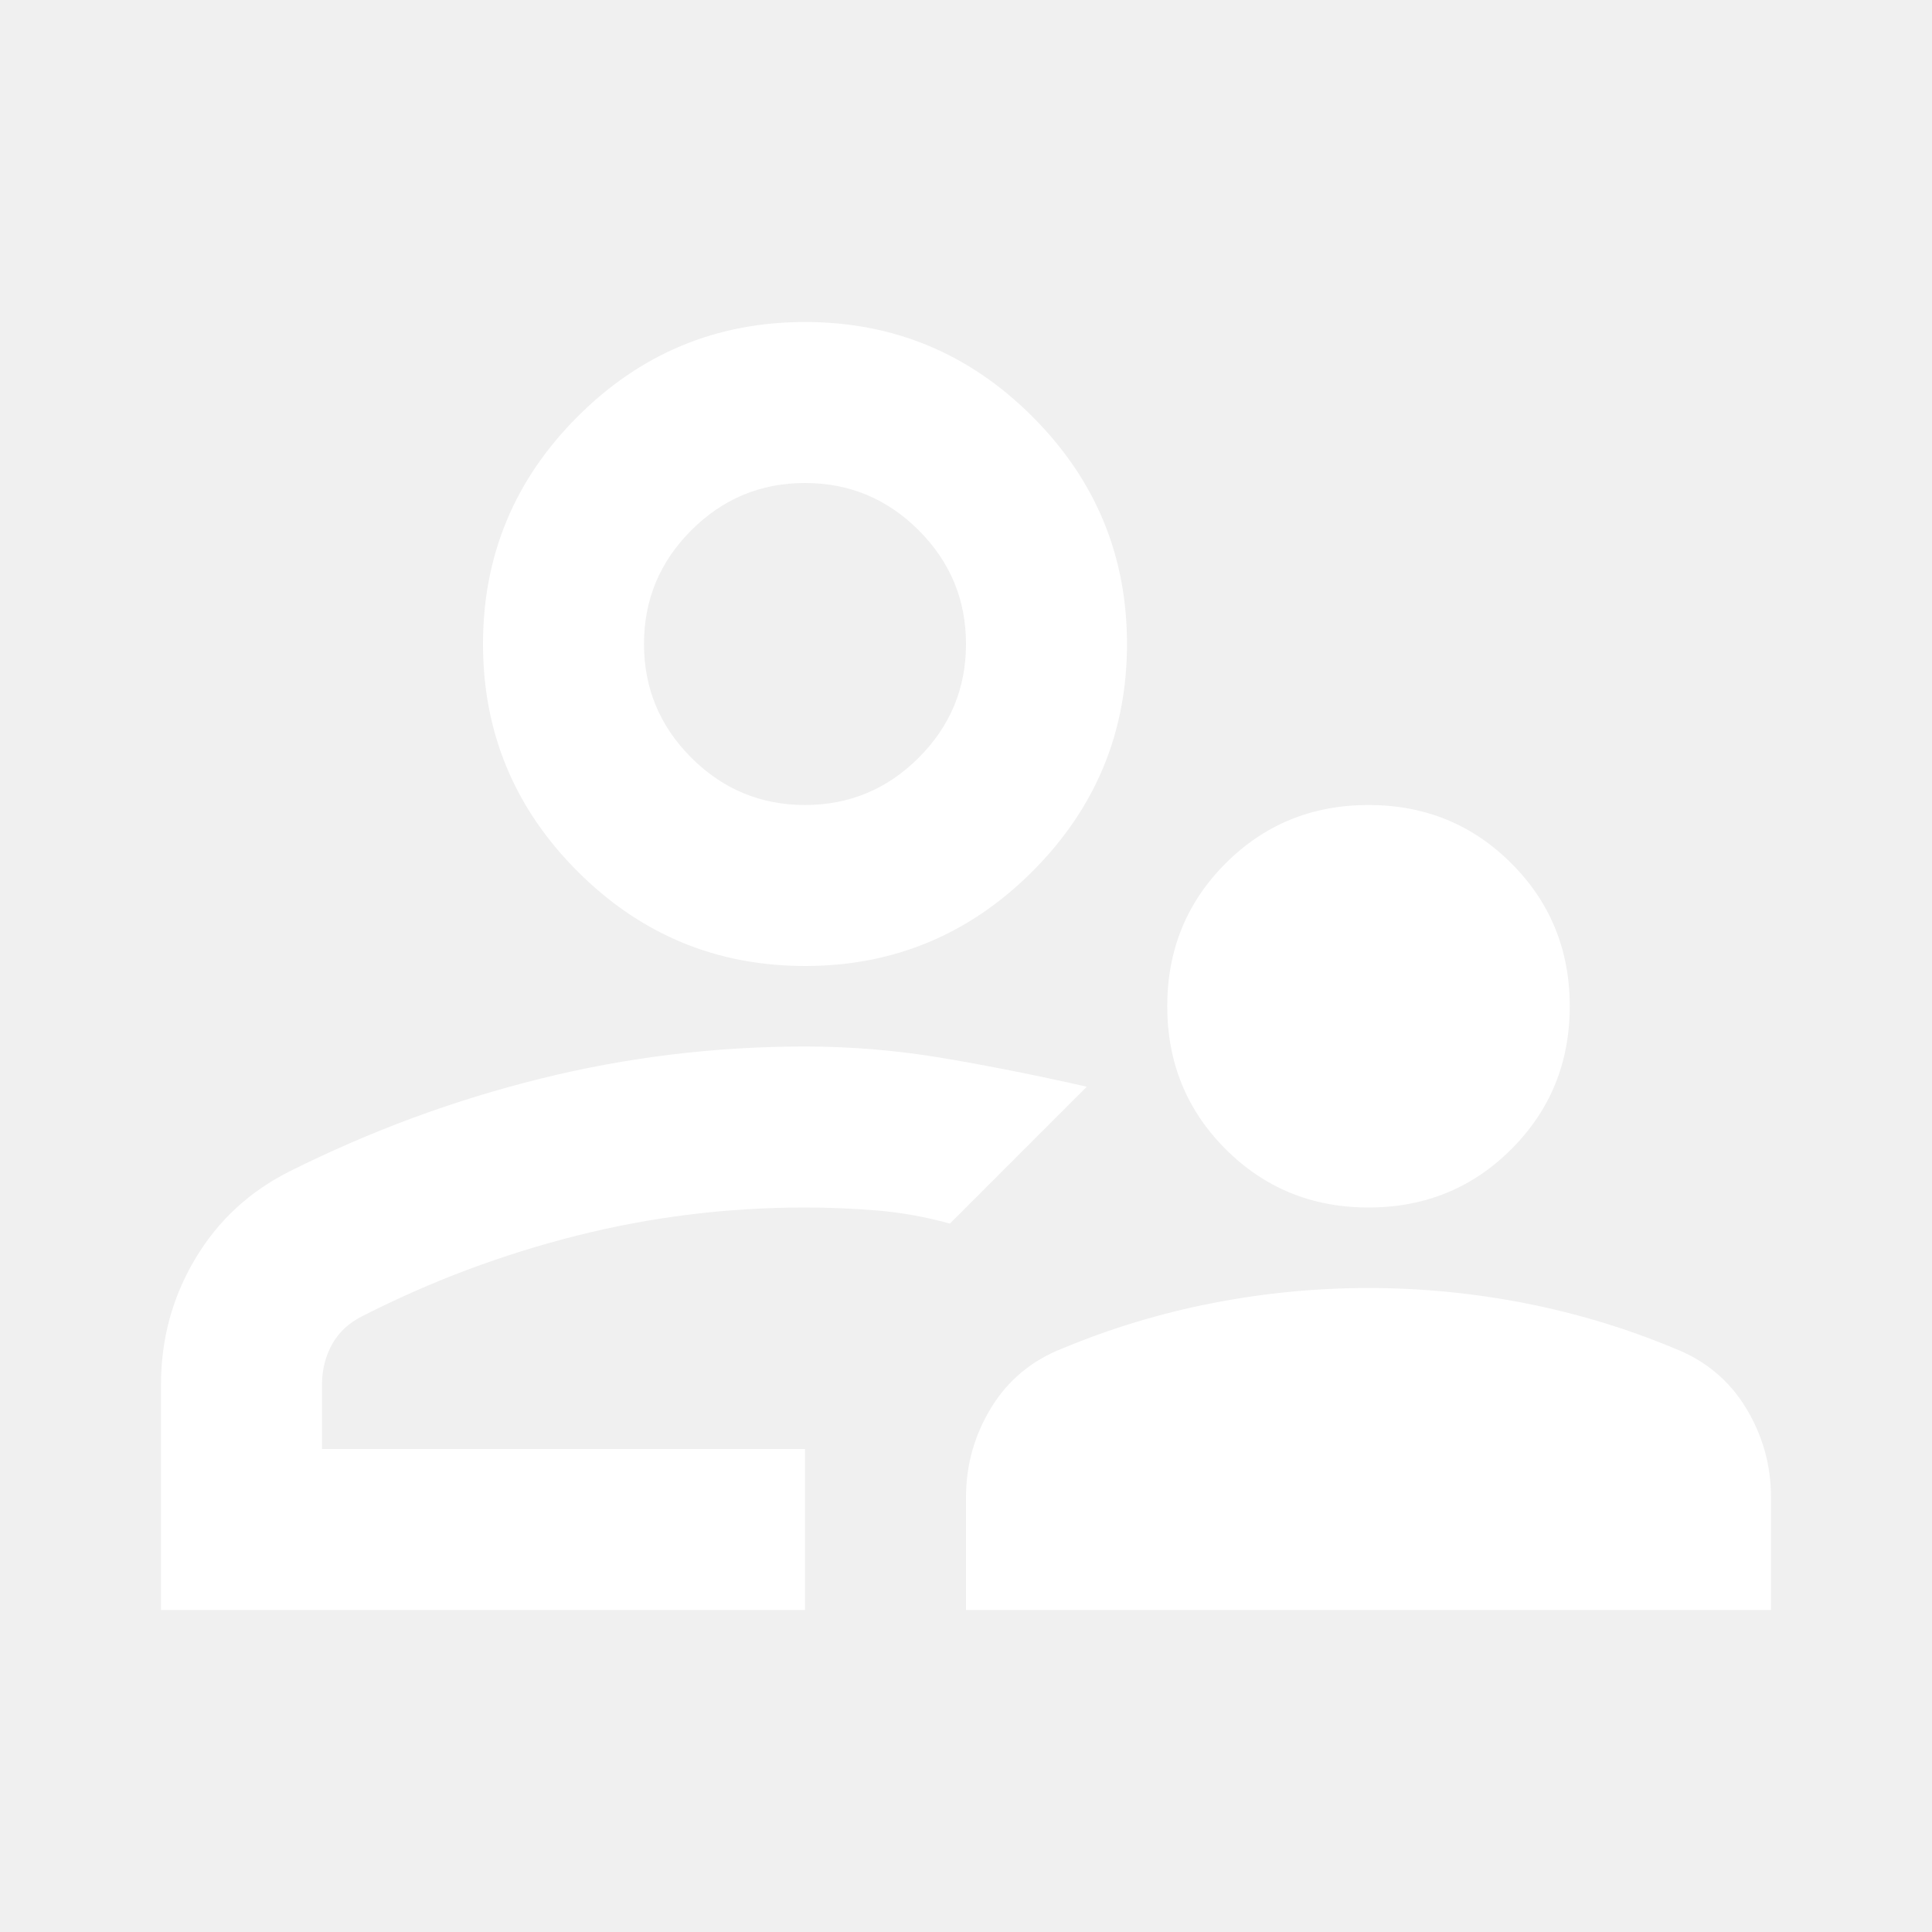
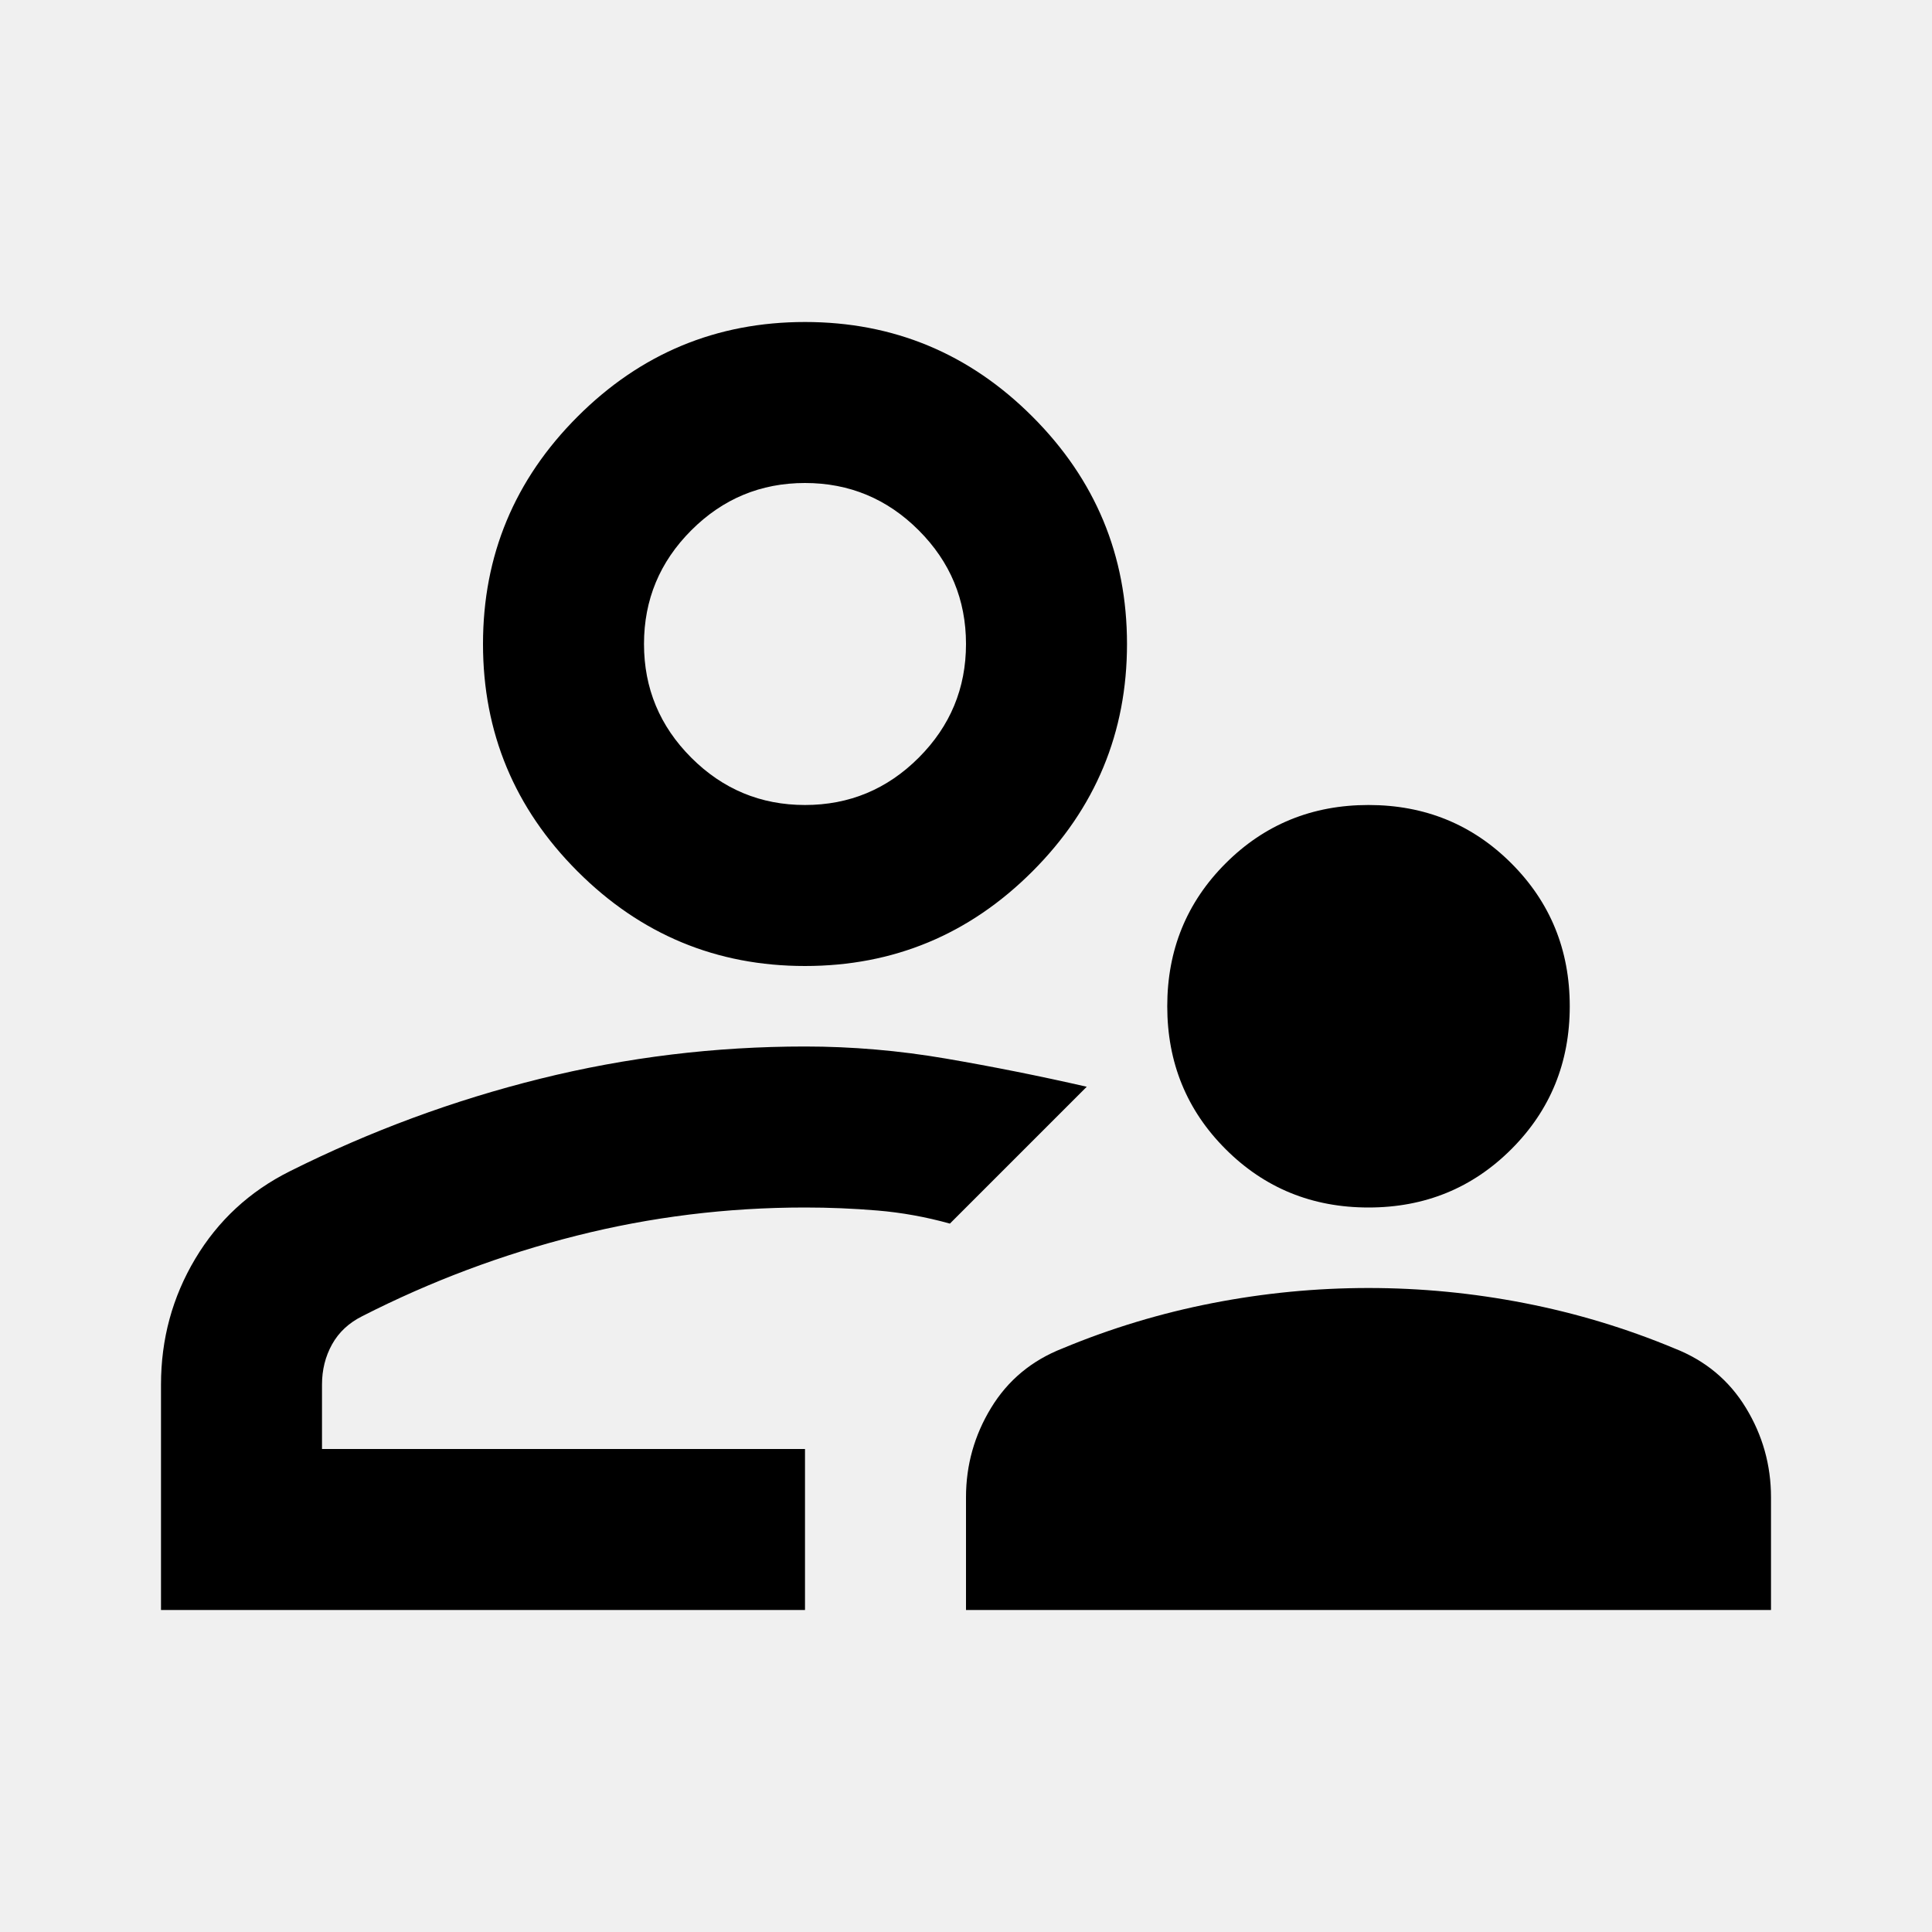
- <svg xmlns="http://www.w3.org/2000/svg" height="24px" viewBox="0 -960 960 960" width="24px" fill="#FFFFFF">
+ <svg xmlns="http://www.w3.org/2000/svg" height="24px" viewBox="0 -960 960 960" width="24px" fill="black">
  <path d="M680-360q-42 0-71-29t-29-71q0-42 29-71t71-29q42 0 71 29t29 71q0 42-29 71t-71 29ZM480-160v-56q0-24 12.5-44.5T528-290q36-15 74.5-22.5T680-320q39 0 77.5 7.5T832-290q23 9 35.5 29.5T880-216v56H480Zm-80-320q-66 0-113-47t-47-113q0-66 47-113t113-47q66 0 113 47t47 113q0 66-47 113t-113 47Zm0-160ZM80-160v-112q0-34 17-62.5t47-43.5q60-30 124.5-46T400-440q35 0 70 6t70 14l-34 34-34 34q-18-5-36-6.5t-36-1.5q-58 0-113.5 14T180-306q-10 5-15 14t-5 20v32h240v80H80Zm320-80Zm0-320q33 0 56.5-23.5T480-640q0-33-23.5-56.5T400-720q-33 0-56.5 23.5T320-640q0 33 23.5 56.5T400-560Z" />
</svg>
